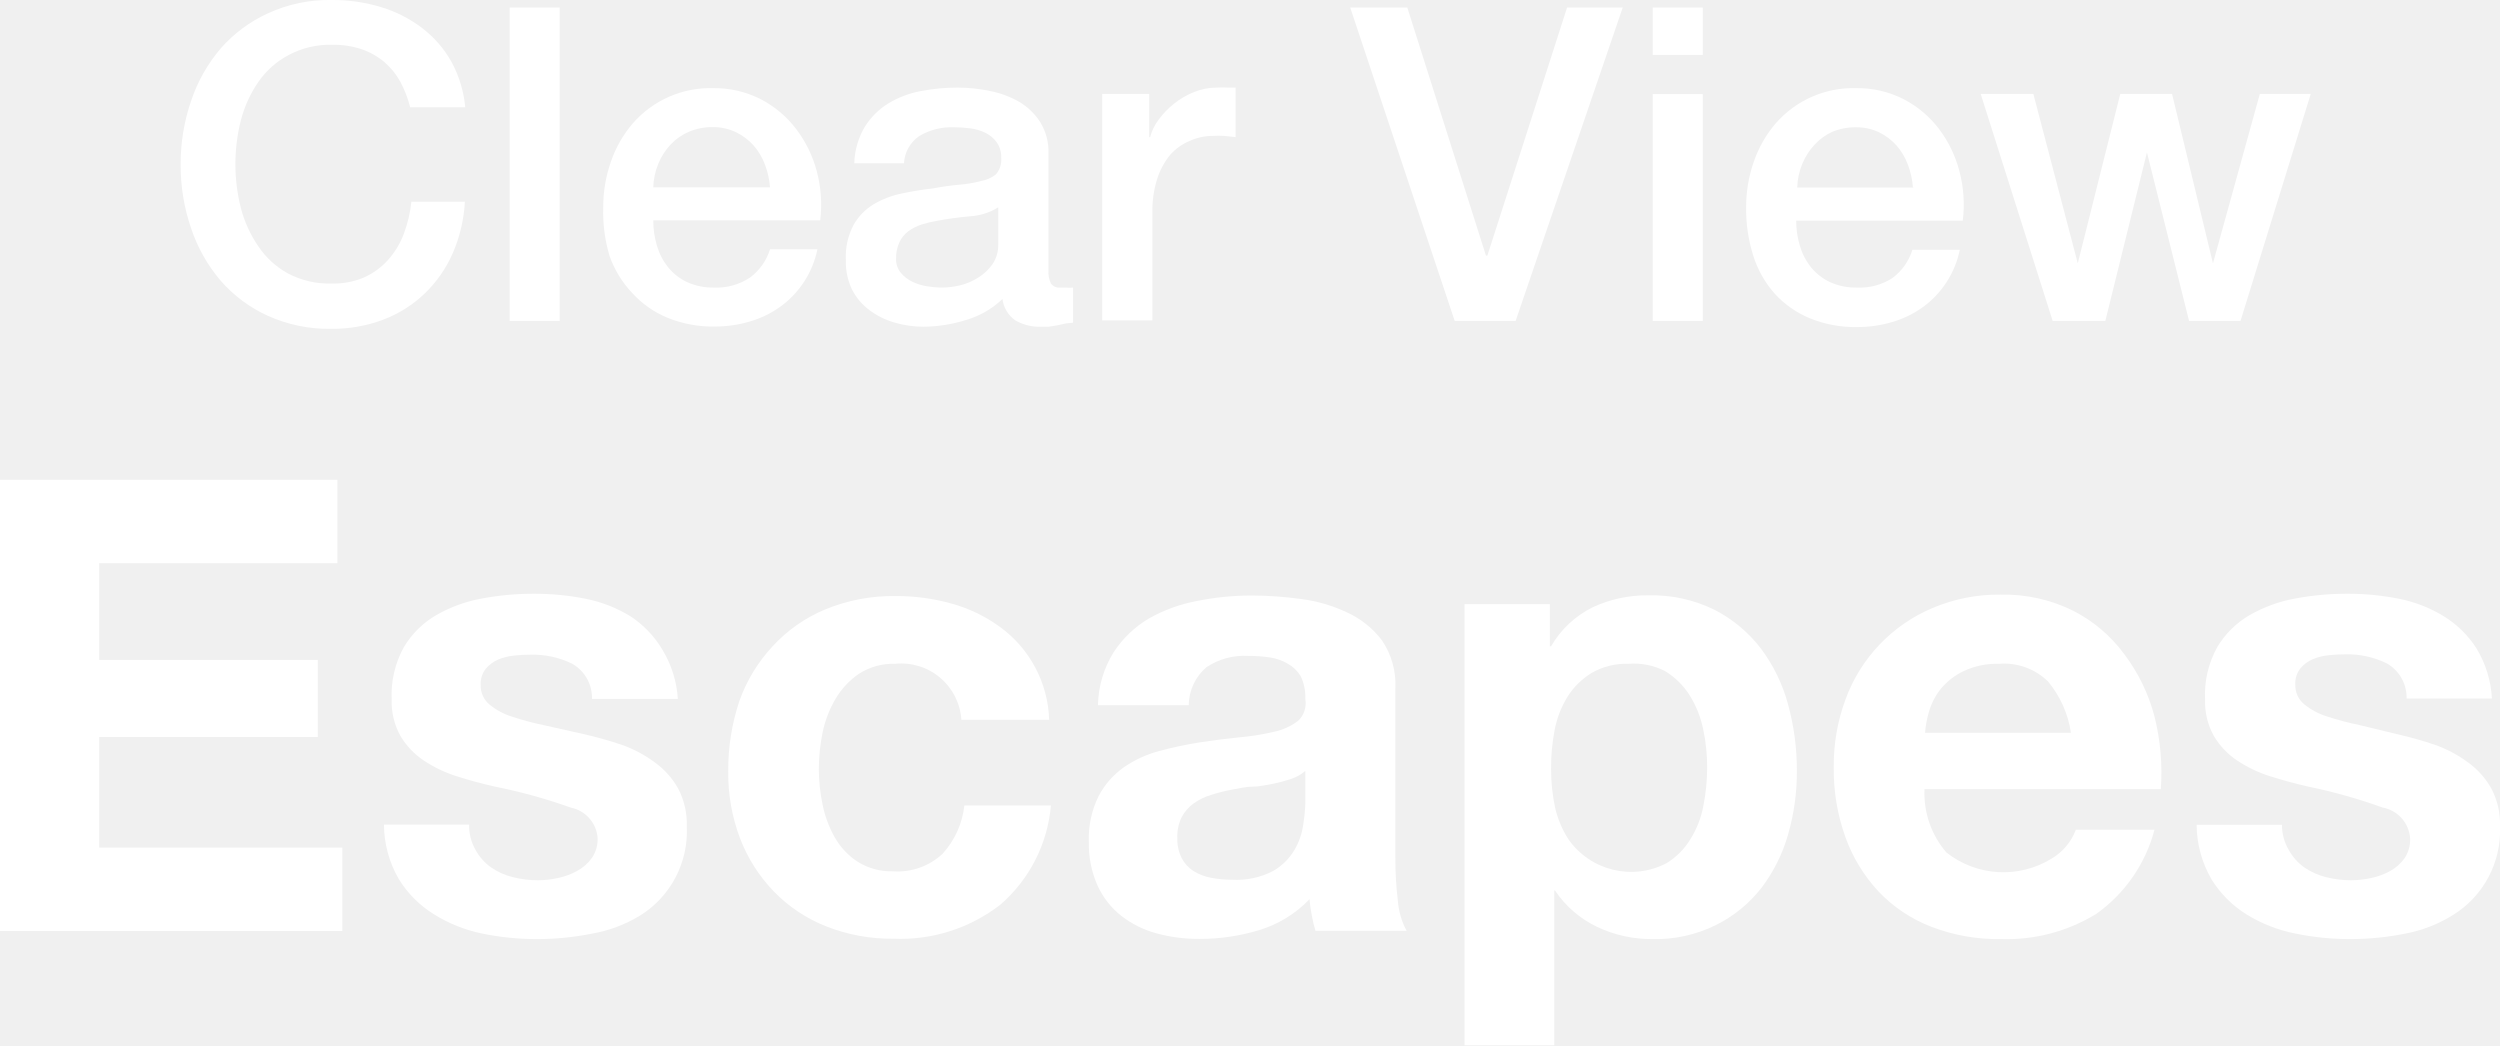
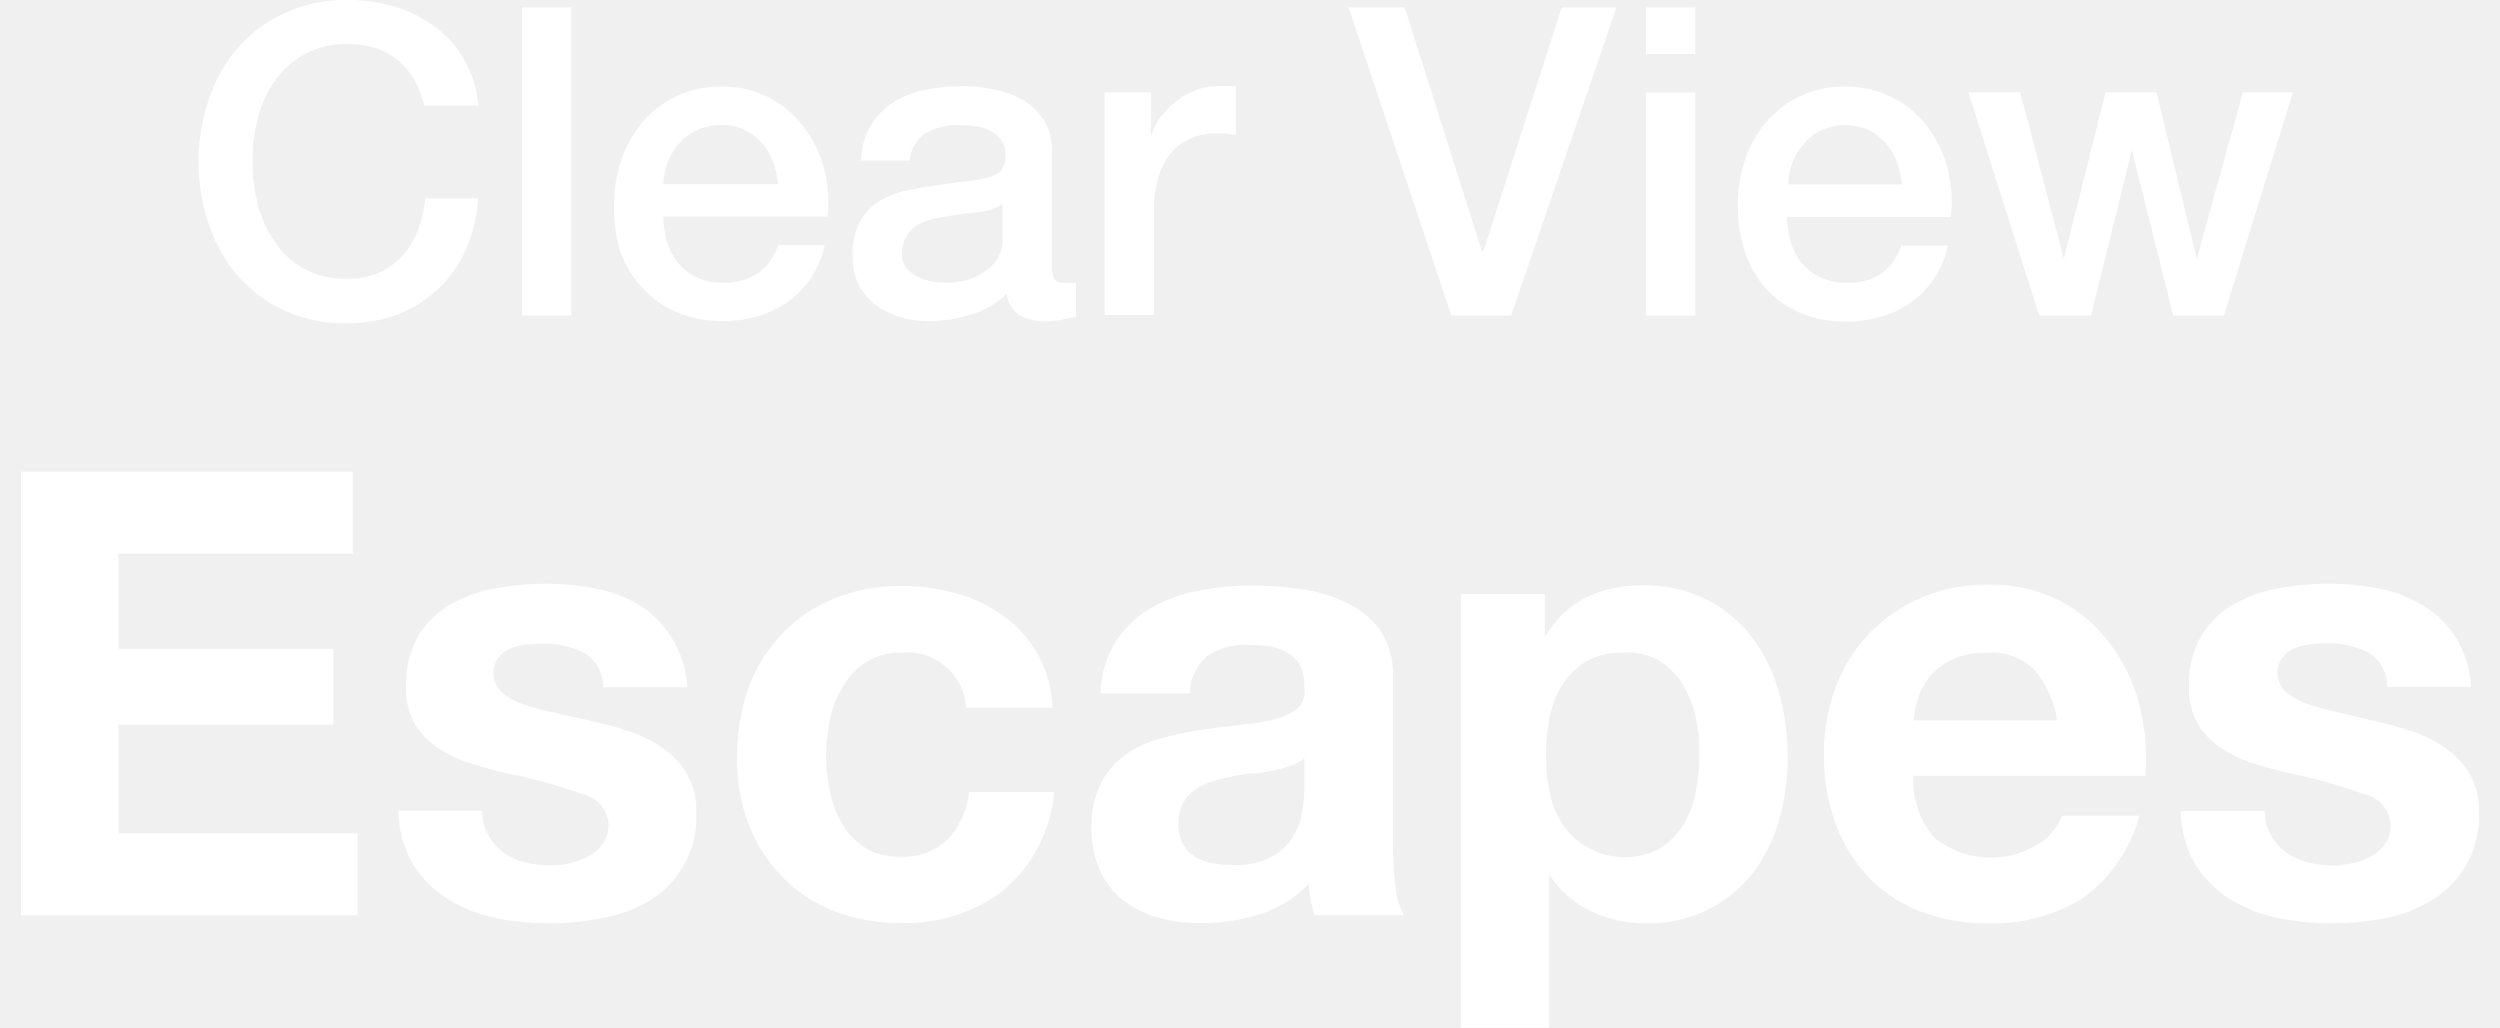
- <svg xmlns="http://www.w3.org/2000/svg" id="Layer_1" data-name="Layer 1" width="142.4" height="59.53" viewBox="0 0 142.4 59.53">
+ <svg xmlns="http://www.w3.org/2000/svg" id="Layer_1" data-name="Layer 1" width="142.4" height="58.53px" viewBox="0 0 142.4 59.53">
  <defs>
    <style>.cls-1{fill:#fff;}</style>
  </defs>
  <path class="cls-1" d="M19.5,27.52v4.75H5.93v5.51H18.38v4.39H5.93v6.3H19.78v4.75H0.28V27.52H19.5Z" transform="translate(-0.28 -0.19)" />
  <path class="cls-1" d="M27.36,48.59a3,3,0,0,0,.88,1,3.78,3.78,0,0,0,1.24.56,5.84,5.84,0,0,0,1.46.18,5.46,5.46,0,0,0,1.13-.13,3.86,3.86,0,0,0,1.08-.4A2.47,2.47,0,0,0,34,49.05a1.89,1.89,0,0,0,.32-1.13,1.91,1.91,0,0,0-1.53-1.73A30.59,30.59,0,0,0,28.49,45q-1.12-.25-2.18-0.59a7.38,7.38,0,0,1-1.89-.9,4.35,4.35,0,0,1-1.33-1.4,4,4,0,0,1-.5-2.07,5.6,5.6,0,0,1,.7-3,5.16,5.16,0,0,1,1.85-1.82,8.13,8.13,0,0,1,2.59-.94,15.92,15.92,0,0,1,3-.27,14.79,14.79,0,0,1,2.93.29,7.77,7.77,0,0,1,2.54,1A5.83,5.83,0,0,1,38,37.18,6.11,6.11,0,0,1,38.89,40H34a2.24,2.24,0,0,0-1.12-2,5.1,5.1,0,0,0-2.37-.52,8.77,8.77,0,0,0-.94.05,3.15,3.15,0,0,0-.92.23,1.91,1.91,0,0,0-.7.52,1.38,1.38,0,0,0-.29.92,1.4,1.4,0,0,0,.5,1.12,3.88,3.88,0,0,0,1.31.7,16.38,16.38,0,0,0,1.85.49L33.5,42a21.57,21.57,0,0,1,2.18.61,7.2,7.2,0,0,1,1.89,1,4.63,4.63,0,0,1,1.33,1.48,4.34,4.34,0,0,1,.5,2.18,5.65,5.65,0,0,1-2.66,5.07A7.9,7.9,0,0,1,34,53.37a15.9,15.9,0,0,1-3.11.31,15.36,15.36,0,0,1-3.17-.32A8.35,8.35,0,0,1,25,52.27a6.17,6.17,0,0,1-2-2,6.25,6.25,0,0,1-.85-3.11H27A2.8,2.8,0,0,0,27.36,48.59Z" transform="translate(-0.28 -0.19)" />
  <path class="cls-1" d="M51.27,38a3.59,3.59,0,0,0-2.05.56,4.45,4.45,0,0,0-1.35,1.44,6.23,6.23,0,0,0-.74,1.94A10.54,10.54,0,0,0,46.92,44,10.11,10.11,0,0,0,47.13,46a6.32,6.32,0,0,0,.7,1.89,4,4,0,0,0,1.31,1.39,3.61,3.61,0,0,0,2,.54,3.75,3.75,0,0,0,2.83-1,4.86,4.86,0,0,0,1.24-2.75h4.93a8.43,8.43,0,0,1-2.88,5.65,9.29,9.29,0,0,1-6.08,1.94,10.16,10.16,0,0,1-3.83-.7,8.49,8.49,0,0,1-3-2,8.92,8.92,0,0,1-1.91-3,10.42,10.42,0,0,1-.68-3.83,12.4,12.4,0,0,1,.63-4A9,9,0,0,1,44.29,37a8.49,8.49,0,0,1,3-2.1,10.15,10.15,0,0,1,4-.76,11.63,11.63,0,0,1,3.19.43,8.49,8.49,0,0,1,2.73,1.31,6.79,6.79,0,0,1,2.83,5.31h-5A3.43,3.43,0,0,0,51.27,38Z" transform="translate(-0.28 -0.19)" />
  <path class="cls-1" d="M62.82,40.33a5.93,5.93,0,0,1,.9-3,6.13,6.13,0,0,1,2-1.91,8.83,8.83,0,0,1,2.75-1,15.71,15.71,0,0,1,3.08-.31,20.85,20.85,0,0,1,2.84.2,8.72,8.72,0,0,1,2.63.77A5.18,5.18,0,0,1,79,36.67a4.47,4.47,0,0,1,.76,2.72v9.68a19.49,19.49,0,0,0,.14,2.41,4.34,4.34,0,0,0,.5,1.73H75.21A6.77,6.77,0,0,1,75,52.33a7.44,7.44,0,0,1-.13-0.92A6.64,6.64,0,0,1,72,53.17a11.55,11.55,0,0,1-3.38.5,9.1,9.1,0,0,1-2.48-.32,5.68,5.68,0,0,1-2-1,4.69,4.69,0,0,1-1.35-1.73,5.84,5.84,0,0,1-.49-2.48,5.42,5.42,0,0,1,.56-2.61,4.66,4.66,0,0,1,1.44-1.64,6.44,6.44,0,0,1,2-.92,21.75,21.75,0,0,1,2.29-.49q1.15-.18,2.27-0.29a13.74,13.74,0,0,0,2-.32,3.43,3.43,0,0,0,1.37-.63A1.38,1.38,0,0,0,74.63,40a2.72,2.72,0,0,0-.27-1.31A2,2,0,0,0,73.64,38a2.86,2.86,0,0,0-1-.36,8.61,8.61,0,0,0-1.28-.09,3.88,3.88,0,0,0-2.37.65,2.89,2.89,0,0,0-1,2.16H62.82Zm11.8,3.78a2.28,2.28,0,0,1-.81.45,8.28,8.28,0,0,1-1,.27C72.4,44.9,72,45,71.61,45s-0.82.11-1.22,0.18a9.24,9.24,0,0,0-1.13.29,3.34,3.34,0,0,0-1,.49,2.3,2.3,0,0,0-.67.77,2.49,2.49,0,0,0-.25,1.19,2.4,2.4,0,0,0,.25,1.15,1.93,1.93,0,0,0,.68.74,2.9,2.9,0,0,0,1,.38,6.48,6.48,0,0,0,1.19.11,4.51,4.51,0,0,0,2.34-.5,3.36,3.36,0,0,0,1.22-1.21,3.87,3.87,0,0,0,.49-1.42A10.06,10.06,0,0,0,74.63,46V44.11Z" transform="translate(-0.28 -0.19)" />
  <path class="cls-1" d="M88.56,34.6V37h0.07A5.62,5.62,0,0,1,91,34.78a7.29,7.29,0,0,1,3.17-.68,8.07,8.07,0,0,1,3.78.83,7.82,7.82,0,0,1,2.63,2.2,9.31,9.31,0,0,1,1.55,3.19,14.19,14.19,0,0,1,.5,3.8,12.82,12.82,0,0,1-.5,3.6,9.18,9.18,0,0,1-1.53,3.06A7.58,7.58,0,0,1,98,52.89a7.69,7.69,0,0,1-3.58.79,7.23,7.23,0,0,1-3.18-.7,6,6,0,0,1-2.39-2.07H88.81v8.82H83.7V34.6h4.86ZM95.2,49.36A4.09,4.09,0,0,0,96.56,48a5.43,5.43,0,0,0,.74-1.89,11.19,11.19,0,0,0,.22-2.2,10.32,10.32,0,0,0-.23-2.2,5.86,5.86,0,0,0-.77-1.92,4.33,4.33,0,0,0-1.39-1.37A3.87,3.87,0,0,0,93.05,38a3.94,3.94,0,0,0-2.11.52,4.22,4.22,0,0,0-1.37,1.35,5.6,5.6,0,0,0-.74,1.91A11.3,11.3,0,0,0,88.63,44a10.31,10.31,0,0,0,.23,2.2A5.69,5.69,0,0,0,89.62,48,4.36,4.36,0,0,0,95.2,49.36Z" transform="translate(-0.28 -0.19)" />
  <path class="cls-1" d="M111.15,48.75a5.24,5.24,0,0,0,6,.34,3.21,3.21,0,0,0,1.37-1.64H123a8.54,8.54,0,0,1-3.31,4.79,9.75,9.75,0,0,1-5.4,1.44,10.6,10.6,0,0,1-4-.7,8.22,8.22,0,0,1-3-2,9,9,0,0,1-1.89-3.09,11.34,11.34,0,0,1-.67-4,10.84,10.84,0,0,1,.68-3.89,9,9,0,0,1,4.95-5.18,9.63,9.63,0,0,1,3.87-.76,8.84,8.84,0,0,1,4.14.92,8.26,8.26,0,0,1,2.9,2.46A10.14,10.14,0,0,1,123,41a13.14,13.14,0,0,1,.36,4.14H109.9A5.16,5.16,0,0,0,111.15,48.75ZM116.93,39a3.59,3.59,0,0,0-2.79-1,4.45,4.45,0,0,0-2,.41,3.89,3.89,0,0,0-1.3,1,3.77,3.77,0,0,0-.68,1.3,5.83,5.83,0,0,0-.23,1.22h8.31A5.91,5.91,0,0,0,116.93,39Z" transform="translate(-0.28 -0.19)" />
  <path class="cls-1" d="M130.64,48.59a3,3,0,0,0,.88,1,3.78,3.78,0,0,0,1.24.56,5.83,5.83,0,0,0,1.46.18,5.46,5.46,0,0,0,1.13-.13,3.86,3.86,0,0,0,1.08-.4,2.47,2.47,0,0,0,.81-0.72,1.89,1.89,0,0,0,.32-1.13A1.91,1.91,0,0,0,136,46.19,30.55,30.55,0,0,0,131.78,45q-1.11-.25-2.18-0.59a7.39,7.39,0,0,1-1.89-.9,4.36,4.36,0,0,1-1.33-1.4,4,4,0,0,1-.5-2.07,5.6,5.6,0,0,1,.7-3,5.18,5.18,0,0,1,1.85-1.82,8.13,8.13,0,0,1,2.59-.94,15.91,15.91,0,0,1,3-.27,14.79,14.79,0,0,1,2.93.29,7.77,7.77,0,0,1,2.54,1,5.84,5.84,0,0,1,1.85,1.82,6.11,6.11,0,0,1,.88,2.86h-4.86a2.24,2.24,0,0,0-1.12-2,5.1,5.1,0,0,0-2.37-.52,8.77,8.77,0,0,0-.94.05,3.15,3.15,0,0,0-.92.23,1.9,1.9,0,0,0-.7.52,1.38,1.38,0,0,0-.29.92,1.4,1.4,0,0,0,.5,1.12,3.87,3.87,0,0,0,1.31.7,16.33,16.33,0,0,0,1.85.49L136.78,42a21.57,21.57,0,0,1,2.18.61,7.18,7.18,0,0,1,1.89,1,4.63,4.63,0,0,1,1.33,1.48,4.33,4.33,0,0,1,.5,2.18A5.65,5.65,0,0,1,140,52.31a7.89,7.89,0,0,1-2.72,1.06,15.9,15.9,0,0,1-3.11.31,15.35,15.35,0,0,1-3.17-.32,8.35,8.35,0,0,1-2.75-1.08,6.18,6.18,0,0,1-2-2,6.25,6.25,0,0,1-.85-3.11h4.86A2.8,2.8,0,0,0,130.64,48.59Z" transform="translate(-0.28 -0.19)" />
  <path class="cls-1" d="M23.64,6.29a6.36,6.36,0,0,0-.55-1.43,4,4,0,0,0-.9-1.12A4,4,0,0,0,20.9,3a5.11,5.11,0,0,0-1.71-.26,5,5,0,0,0-2.46.58A4.84,4.84,0,0,0,15,4.85a6.93,6.93,0,0,0-1,2.19,10.16,10.16,0,0,0,0,5,6.92,6.92,0,0,0,1,2.19,4.83,4.83,0,0,0,1.69,1.54,5,5,0,0,0,2.46.57A4.44,4.44,0,0,0,21,16a4.12,4.12,0,0,0,1.38-1,4.71,4.71,0,0,0,.9-1.49,7.13,7.13,0,0,0,.43-1.83h3.05a8.48,8.48,0,0,1-.69,2.93,7.17,7.17,0,0,1-1.59,2.29,7,7,0,0,1-2.35,1.49,8.14,8.14,0,0,1-3,.53,8.43,8.43,0,0,1-3.59-.74,7.88,7.88,0,0,1-2.69-2,9,9,0,0,1-1.69-3,11,11,0,0,1-.59-3.63,11,11,0,0,1,.59-3.6,9,9,0,0,1,1.69-3,8,8,0,0,1,2.69-2A8.29,8.29,0,0,1,19.19.19,9.46,9.46,0,0,1,22,.6a7.31,7.31,0,0,1,2.34,1.2A6.23,6.23,0,0,1,26,3.72a6.66,6.66,0,0,1,.78,2.58H23.64Z" transform="translate(-0.28 -0.19)" />
  <path class="cls-1" d="M29.31,0.62h2.85V18.47H29.31V0.62Z" transform="translate(-0.28 -0.19)" />
  <path class="cls-1" d="M37.49,12.74a5,5,0,0,0,.21,1.45,3.57,3.57,0,0,0,.64,1.23,3.06,3.06,0,0,0,1.08.84,3.54,3.54,0,0,0,1.55.31A3.42,3.42,0,0,0,43,16a3.17,3.17,0,0,0,1.14-1.61h2.7a5.36,5.36,0,0,1-2.1,3.26,5.71,5.71,0,0,1-1.74.85,7,7,0,0,1-2,.29,6.85,6.85,0,0,1-2.7-.5,5.58,5.58,0,0,1-2-1.4A5.93,5.93,0,0,1,35,14.77,8.74,8.74,0,0,1,34.64,12a7.79,7.79,0,0,1,.44-2.61,6.68,6.68,0,0,1,1.25-2.18,5.86,5.86,0,0,1,4.56-2,5.8,5.8,0,0,1,2.74.64,6,6,0,0,1,2,1.69A6.84,6.84,0,0,1,46.8,9.93,7.42,7.42,0,0,1,47,12.74h-9.5Zm6.65-1.88a4.61,4.61,0,0,0-.29-1.3,3.47,3.47,0,0,0-.65-1.09,3.23,3.23,0,0,0-1-.75,3,3,0,0,0-1.31-.29,3.42,3.42,0,0,0-1.36.26,3.11,3.11,0,0,0-1.05.73,3.59,3.59,0,0,0-.7,1.09,3.78,3.78,0,0,0-.29,1.35h6.65Z" transform="translate(-0.28 -0.19)" />
  <path class="cls-1" d="M60,15.59a1.51,1.51,0,0,0,.14.75,0.58,0.58,0,0,0,.54.23H61a1.85,1.85,0,0,0,.4,0v2L61,18.61l-0.49.11-0.5.08-0.43,0a2.75,2.75,0,0,1-1.45-.35,1.74,1.74,0,0,1-.75-1.23,5,5,0,0,1-2.09,1.2,8.22,8.22,0,0,1-2.39.38,5.86,5.86,0,0,1-1.68-.24,4.38,4.38,0,0,1-1.41-.7,3.35,3.35,0,0,1-1-1.18A3.62,3.62,0,0,1,48.46,15a3.84,3.84,0,0,1,.44-2,3.24,3.24,0,0,1,1.15-1.18,5.21,5.21,0,0,1,1.6-.61q0.89-.19,1.79-0.29a14.67,14.67,0,0,1,1.48-.21,6.86,6.86,0,0,0,1.24-.21A1.9,1.9,0,0,0,57,10.13a1.27,1.27,0,0,0,.31-0.94,1.46,1.46,0,0,0-.26-0.9,1.77,1.77,0,0,0-.65-0.54,2.82,2.82,0,0,0-.86-0.25,6.94,6.94,0,0,0-.9-0.06,3.58,3.58,0,0,0-2,.5,2,2,0,0,0-.87,1.55H48.94a4.29,4.29,0,0,1,.6-2.08,4.14,4.14,0,0,1,1.34-1.33,5.48,5.48,0,0,1,1.84-.7,10.94,10.94,0,0,1,2.1-.2,8.85,8.85,0,0,1,1.88.2A5.34,5.34,0,0,1,58.35,6a3.61,3.61,0,0,1,1.19,1.16A3.19,3.19,0,0,1,60,8.94v6.65ZM57.14,12a3.45,3.45,0,0,1-1.6.51q-1,.09-1.9.26a6.12,6.12,0,0,0-.87.21,2.63,2.63,0,0,0-.75.38,1.65,1.65,0,0,0-.51.63,2.14,2.14,0,0,0-.19.94,1.19,1.19,0,0,0,.27.8,2,2,0,0,0,.66.51,3.08,3.08,0,0,0,.85.26,5.3,5.3,0,0,0,.84.07,4.6,4.6,0,0,0,1-.12A3.4,3.4,0,0,0,56,16a2.73,2.73,0,0,0,.81-0.76,1.93,1.93,0,0,0,.33-1.14V12Z" transform="translate(-0.28 -0.19)" />
  <path class="cls-1" d="M63.06,5.54h2.68V8h0.05a2.88,2.88,0,0,1,.49-1,4.73,4.73,0,0,1,.88-0.91,4.4,4.4,0,0,1,1.14-.66,3.41,3.41,0,0,1,1.28-.25,6.21,6.21,0,0,1,.69,0l0.39,0V8L70,7.93a5.06,5.06,0,0,0-.61,0,3.28,3.28,0,0,0-1.36.29A3.13,3.13,0,0,0,66.94,9a4.16,4.16,0,0,0-.75,1.39,6,6,0,0,0-.27,1.9v6.15H63.06V5.54Z" transform="translate(-0.28 -0.19)" />
  <path class="cls-1" d="M77.19,0.62h3.25l4.48,14.13H85L89.54,0.62h3.17l-6.1,17.85H83.14Z" transform="translate(-0.28 -0.19)" />
  <path class="cls-1" d="M94.42,0.62h2.85v2.7H94.42V0.62Zm0,4.93h2.85V18.47H94.42V5.54Z" transform="translate(-0.28 -0.19)" />
  <path class="cls-1" d="M102.59,12.74a5,5,0,0,0,.21,1.45,3.57,3.57,0,0,0,.64,1.23,3.06,3.06,0,0,0,1.08.84,3.54,3.54,0,0,0,1.55.31,3.42,3.42,0,0,0,2-.54,3.18,3.18,0,0,0,1.14-1.61h2.7a5.36,5.36,0,0,1-2.1,3.26,5.71,5.71,0,0,1-1.74.85,7,7,0,0,1-2,.29,6.85,6.85,0,0,1-2.7-.5,5.58,5.58,0,0,1-2-1.4,5.93,5.93,0,0,1-1.22-2.15A8.73,8.73,0,0,1,99.74,12a7.77,7.77,0,0,1,.44-2.61,6.69,6.69,0,0,1,1.25-2.18,5.86,5.86,0,0,1,4.56-2,5.79,5.79,0,0,1,2.74.64,6,6,0,0,1,2,1.69,6.85,6.85,0,0,1,1.16,2.41,7.42,7.42,0,0,1,.19,2.81h-9.5Zm6.65-1.88a4.6,4.6,0,0,0-.29-1.3,3.48,3.48,0,0,0-.65-1.09,3.22,3.22,0,0,0-1-.75A3,3,0,0,0,106,7.44a3.43,3.43,0,0,0-1.36.26,3.12,3.12,0,0,0-1,.73,3.6,3.6,0,0,0-.7,1.09,3.8,3.8,0,0,0-.29,1.35h6.65Z" transform="translate(-0.28 -0.19)" />
  <path class="cls-1" d="M113.1,5.54h3l2.53,9.65h0l2.42-9.65H124l2.33,9.65h0L129,5.54h2.9l-4,12.93h-2.93l-2.4-9.6h0l-2.37,9.6h-3Z" transform="translate(-0.28 -0.19)" />
</svg>
